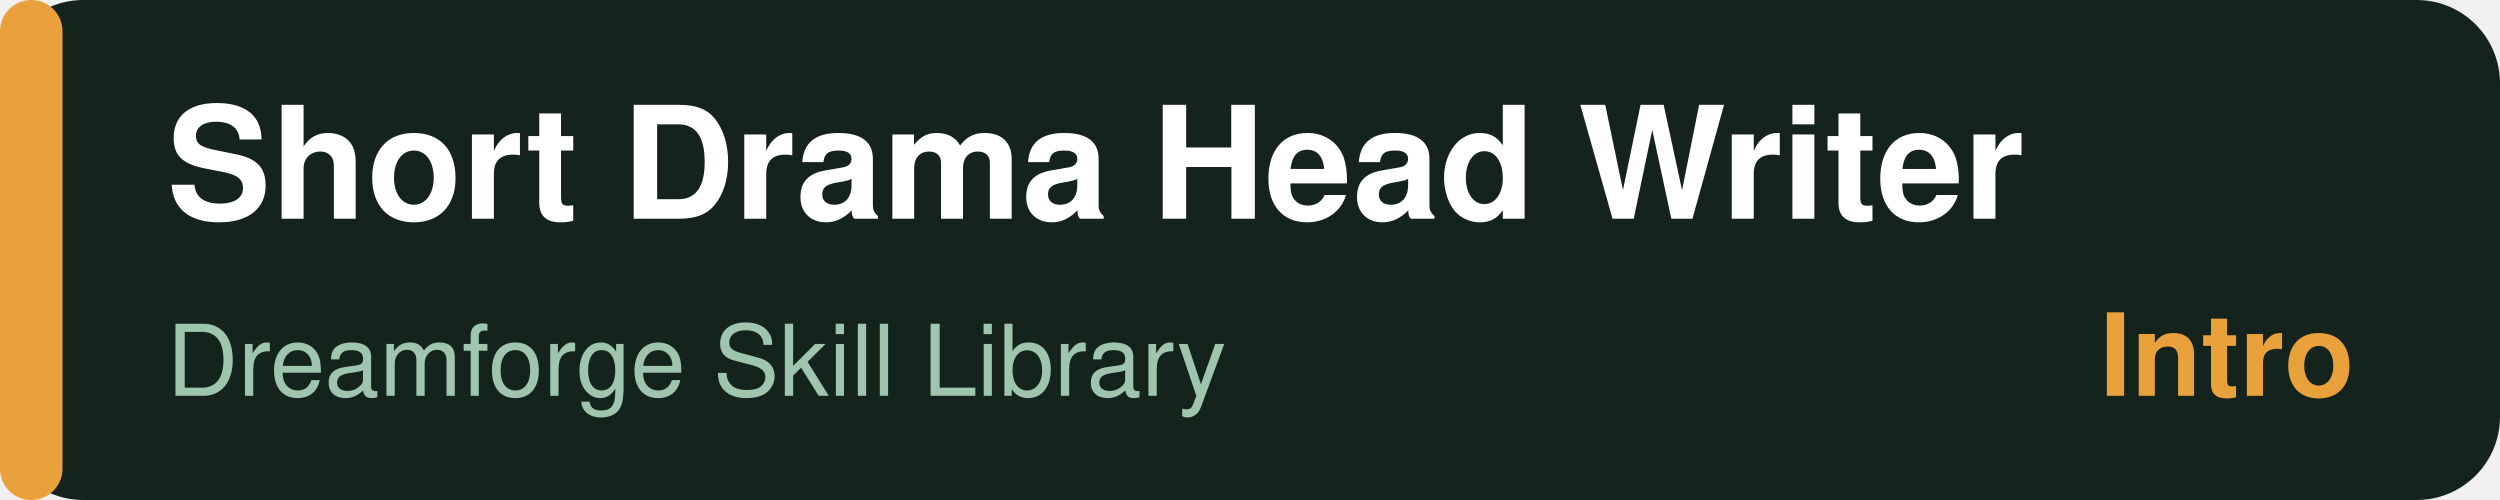
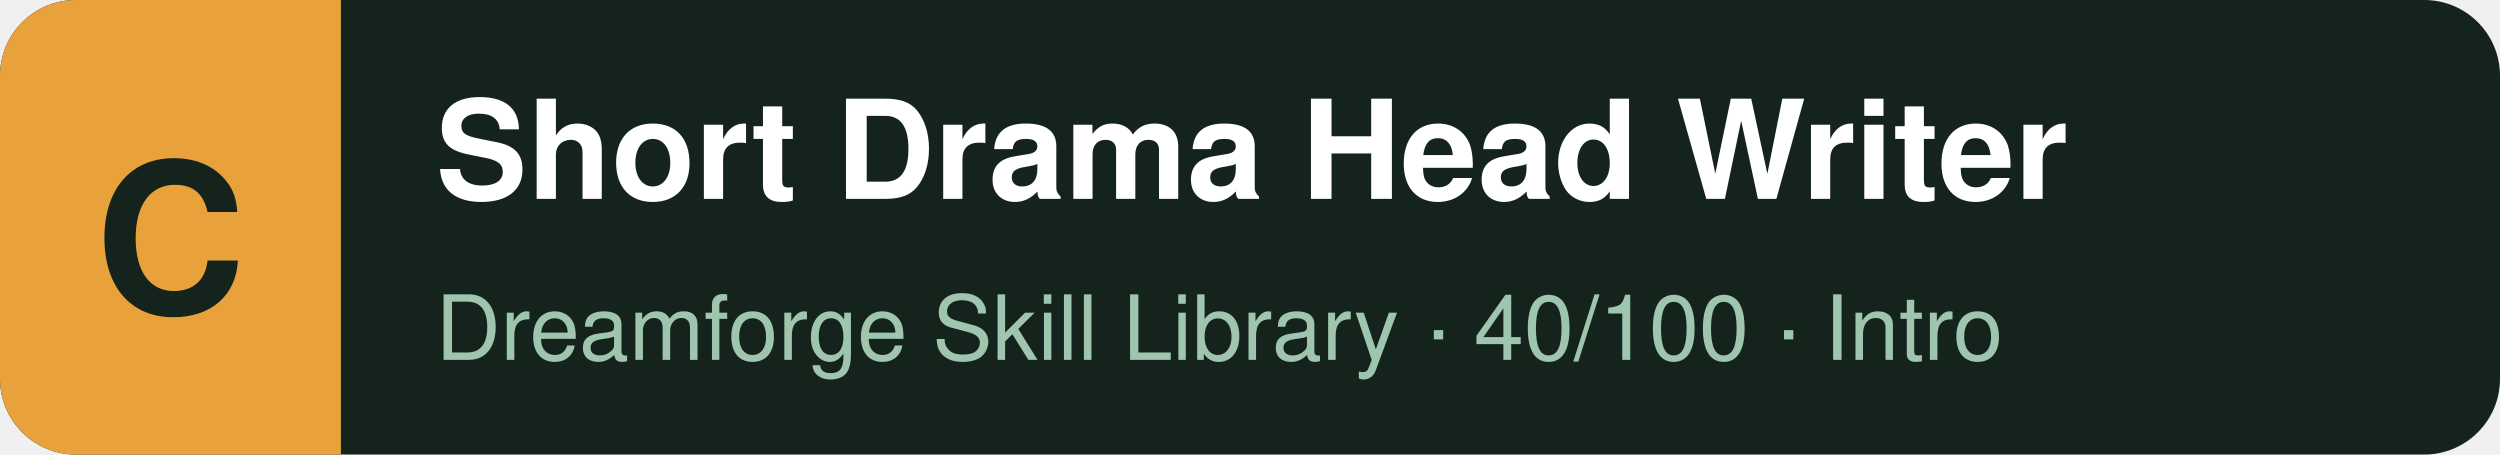
- <svg xmlns="http://www.w3.org/2000/svg" width="240" height="48" viewBox="0 0 240 48" role="img" aria-label="Short Drama Head Writer — Dreamforge Skill Library">
-   <rect width="240" height="48" rx="8" fill="#14231b" />
-   <rect width="6" height="48" rx="3" fill="#e9a13b" />
-   <text x="16" y="21" font-family="Segoe UI, Helvetica, Arial, sans-serif" font-size="15.0" font-weight="700" fill="#ffffff">Short Drama Head Writer</text>
-   <text x="16" y="38" font-family="Segoe UI, Helvetica, Arial, sans-serif" font-size="9.5" fill="#9fc5ae">Dreamforge Skill Library</text>
-   <text x="226" y="38" text-anchor="end" font-family="Segoe UI, Helvetica, Arial, sans-serif" font-size="11" font-weight="700" fill="#e9a13b">Intro</text>
+ <svg xmlns="http://www.w3.org/2000/svg" width="264" height="48" viewBox="0 0 264 48" role="img" aria-label="Short Drama Head Writer — grade C, completeness 40/100, Intro — Dreamforge Skill Library">
+   <rect width="264" height="48" rx="8" fill="#14231b" />
+   <path d="M8 0 h28 v48 h-28 a8 8 0 0 1 -8 -8 v-32 a8 8 0 0 1 8 -8 z" fill="#e9a13b" />
+   <text x="18" y="33" text-anchor="middle" font-family="Segoe UI, Helvetica, Arial, sans-serif" font-size="22" font-weight="800" fill="#14231b">C</text>
+   <text x="46" y="21" font-family="Segoe UI, Helvetica, Arial, sans-serif" font-size="14.5" font-weight="700" fill="#ffffff">Short Drama Head Writer</text>
+   <text x="46" y="38" font-family="Segoe UI, Helvetica, Arial, sans-serif" font-size="9.5" fill="#9fc5ae">Dreamforge Skill Library · 40/100 · Intro</text>
</svg>
